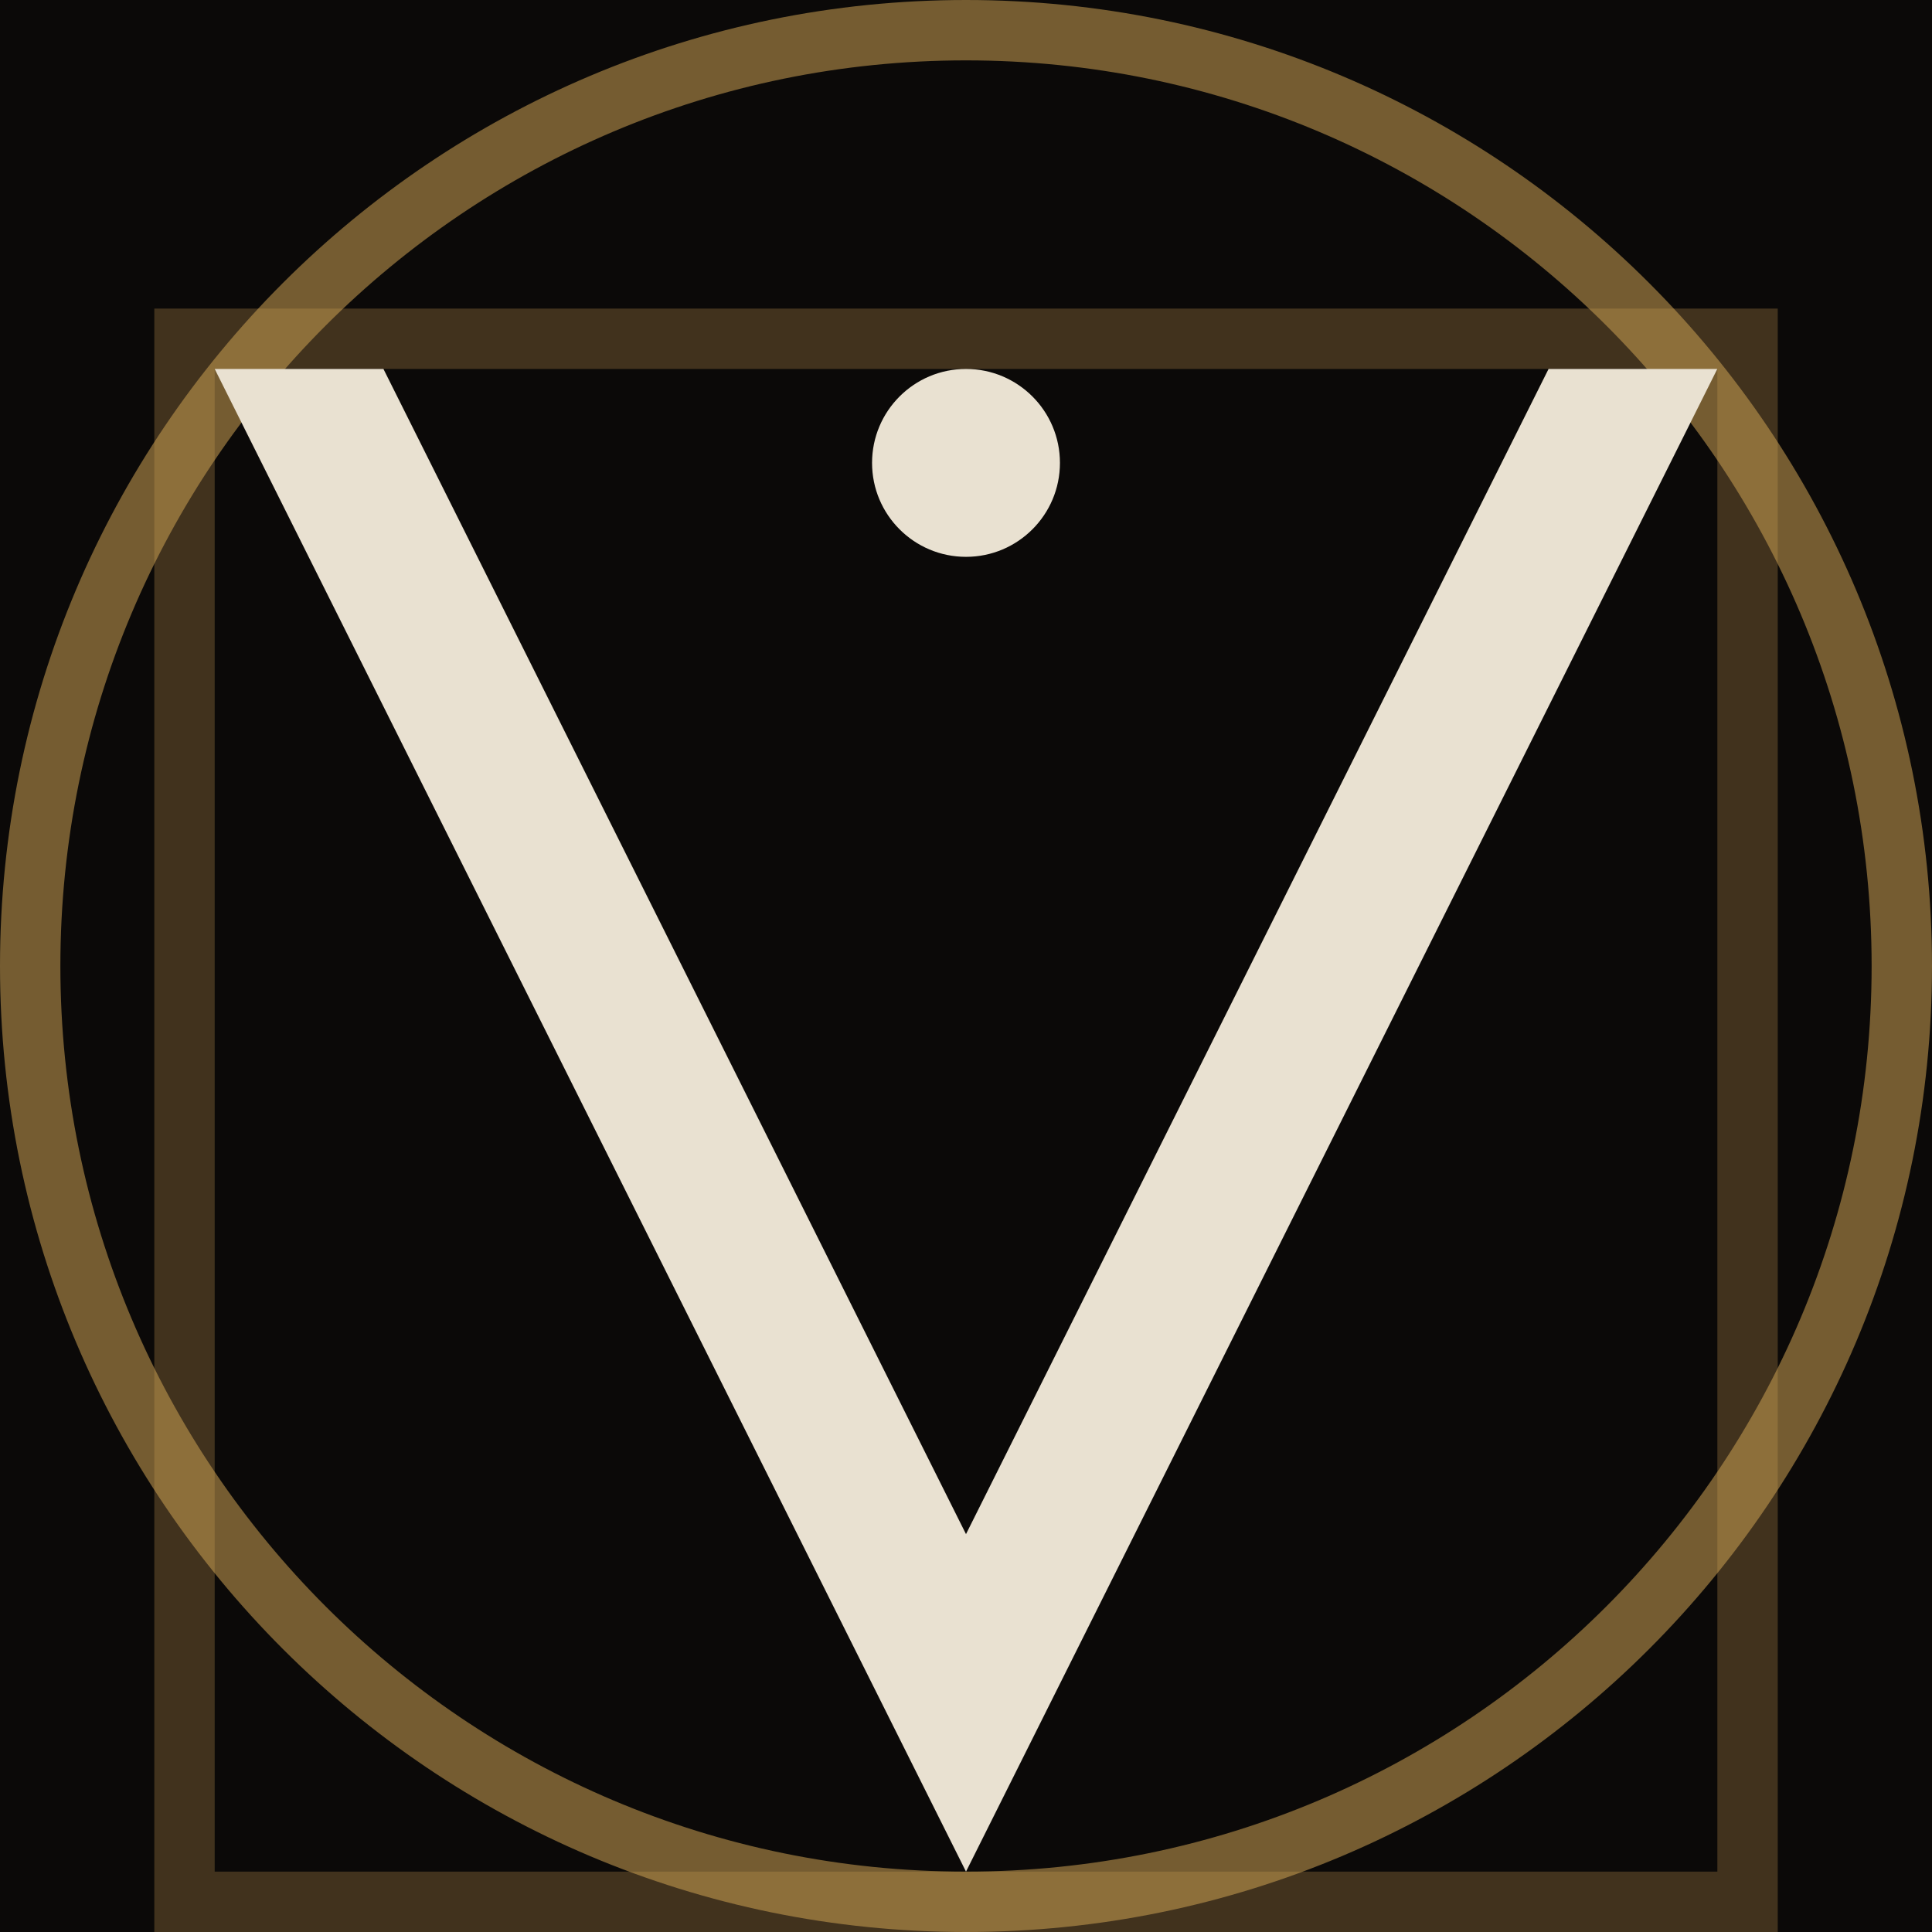
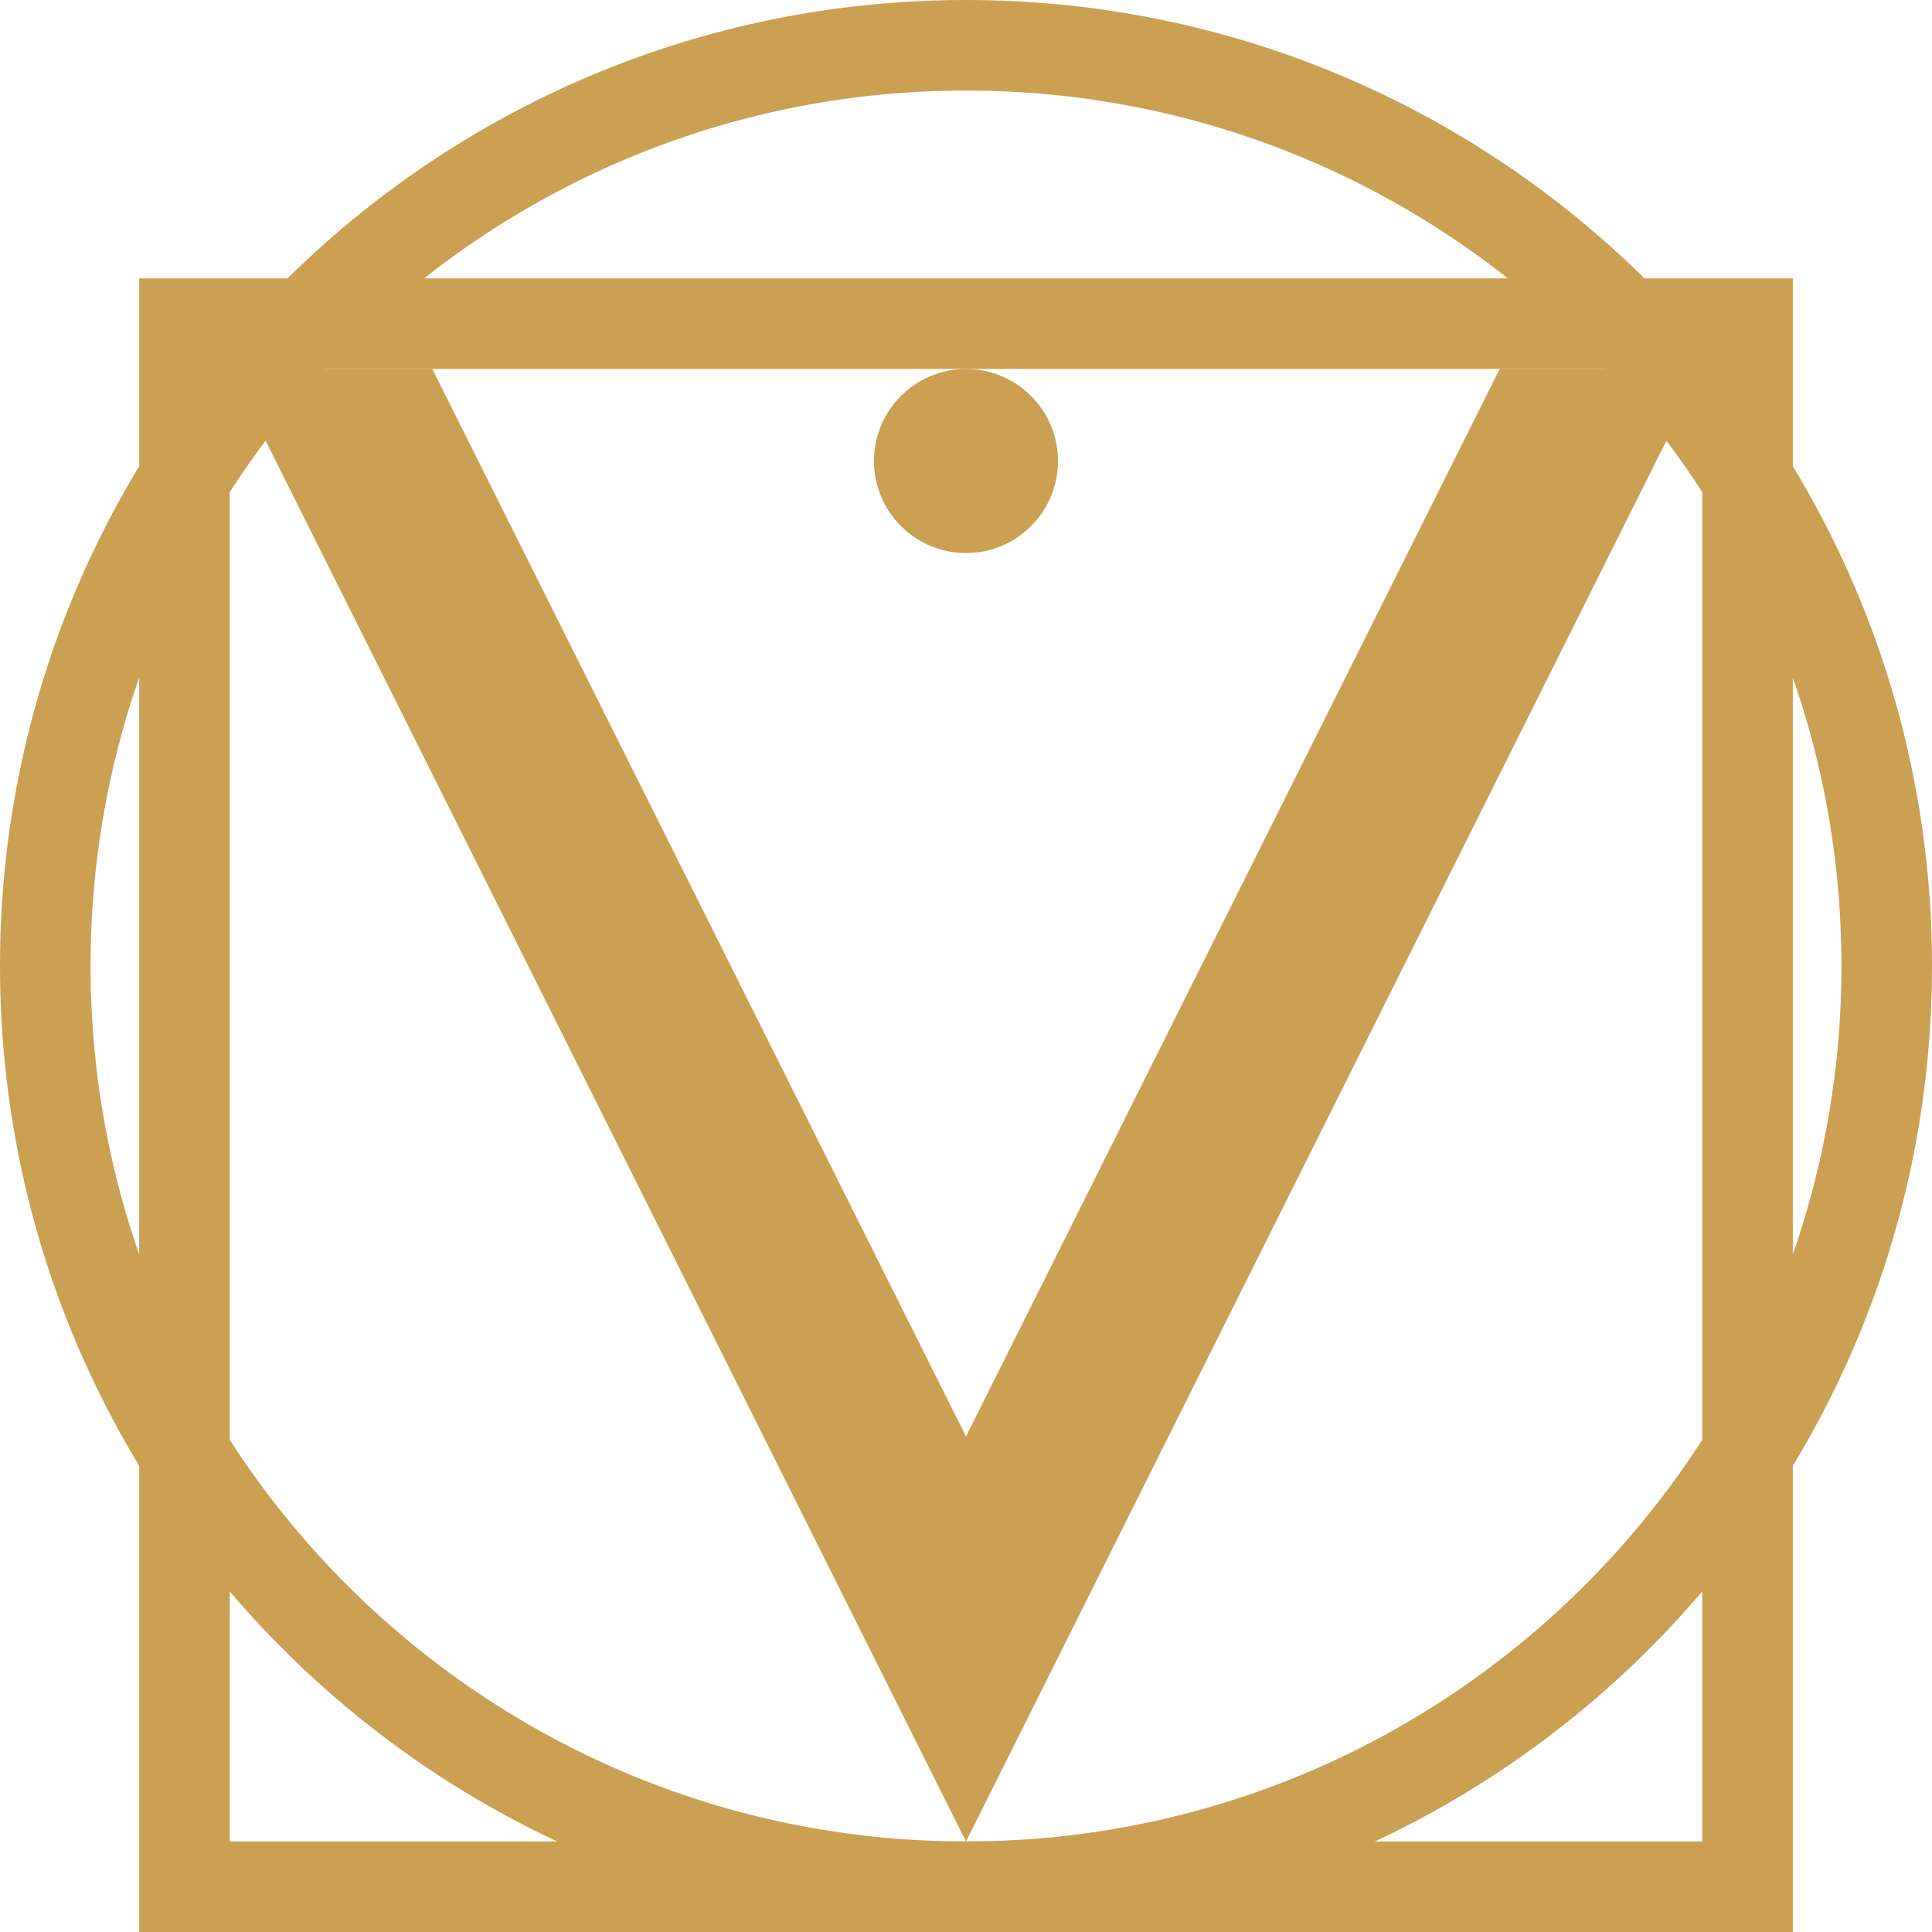
<svg xmlns="http://www.w3.org/2000/svg" viewBox="0 0 32 32" width="32" height="32" role="img" aria-label="vitruvio">
-   <rect width="32" height="32" fill="#0b0908" />
-   <rect x="3.056" y="5.611" width="25.889" height="25.889" fill="none" stroke="#cba053" stroke-opacity="0.28" stroke-width="1" />
-   <circle cx="16" cy="16" r="15.5" fill="none" stroke="#cba053" stroke-opacity="0.55" stroke-width="1" />
-   <path fill="#e9e1d1" d="M3.556 6.111L16 31L28.444 6.111H25.649L16 25.41L6.351 6.111Z" />
-   <circle cx="16" cy="7.667" r="1.556" fill="#e9e1d1" />
+   <rect x="3.056" y="5.361" width="25.889" height="25.889" fill="none" stroke="#cba053" stroke-width="1.5" />
+   <circle cx="16" cy="16" r="15.25" fill="none" stroke="#cba053" stroke-width="1.5" />
+   <path fill="#cba053" d="M3.806 6.111L16 30.5L28.194 6.111H24.84L16 23.792L7.16 6.111Z" />
+   <circle cx="16" cy="7.636" r="1.524" fill="#cba053" />
</svg>
